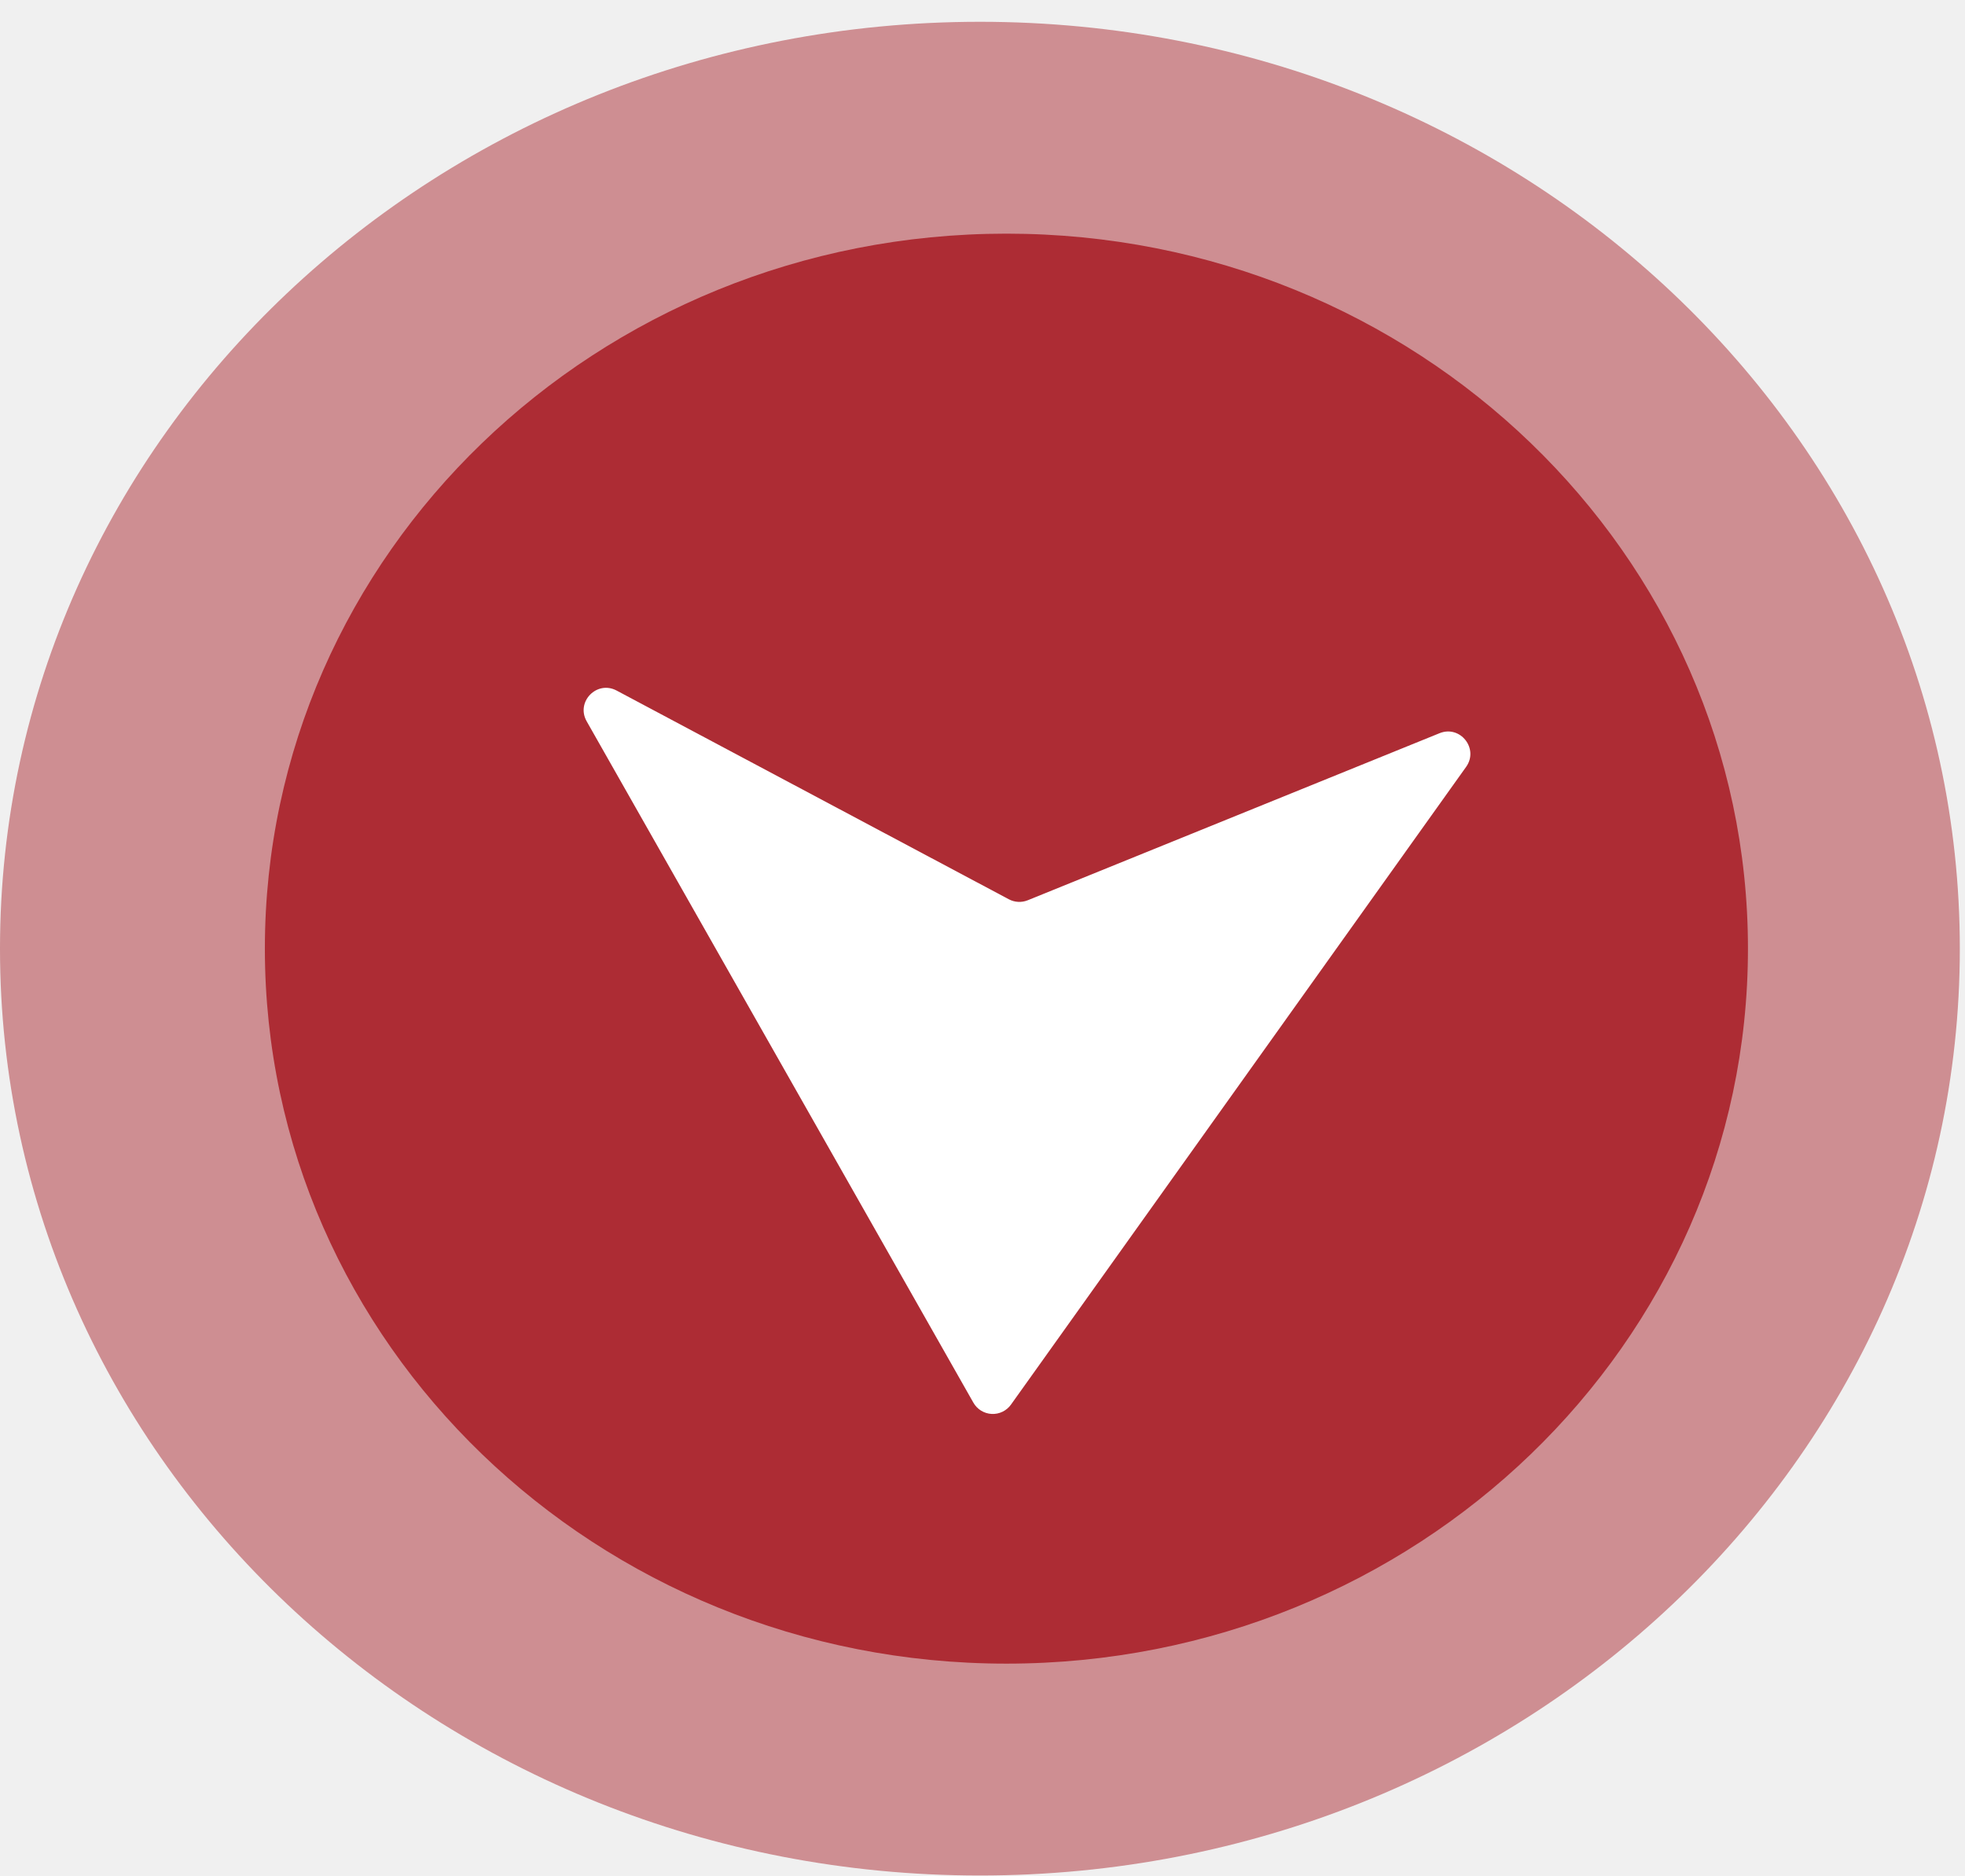
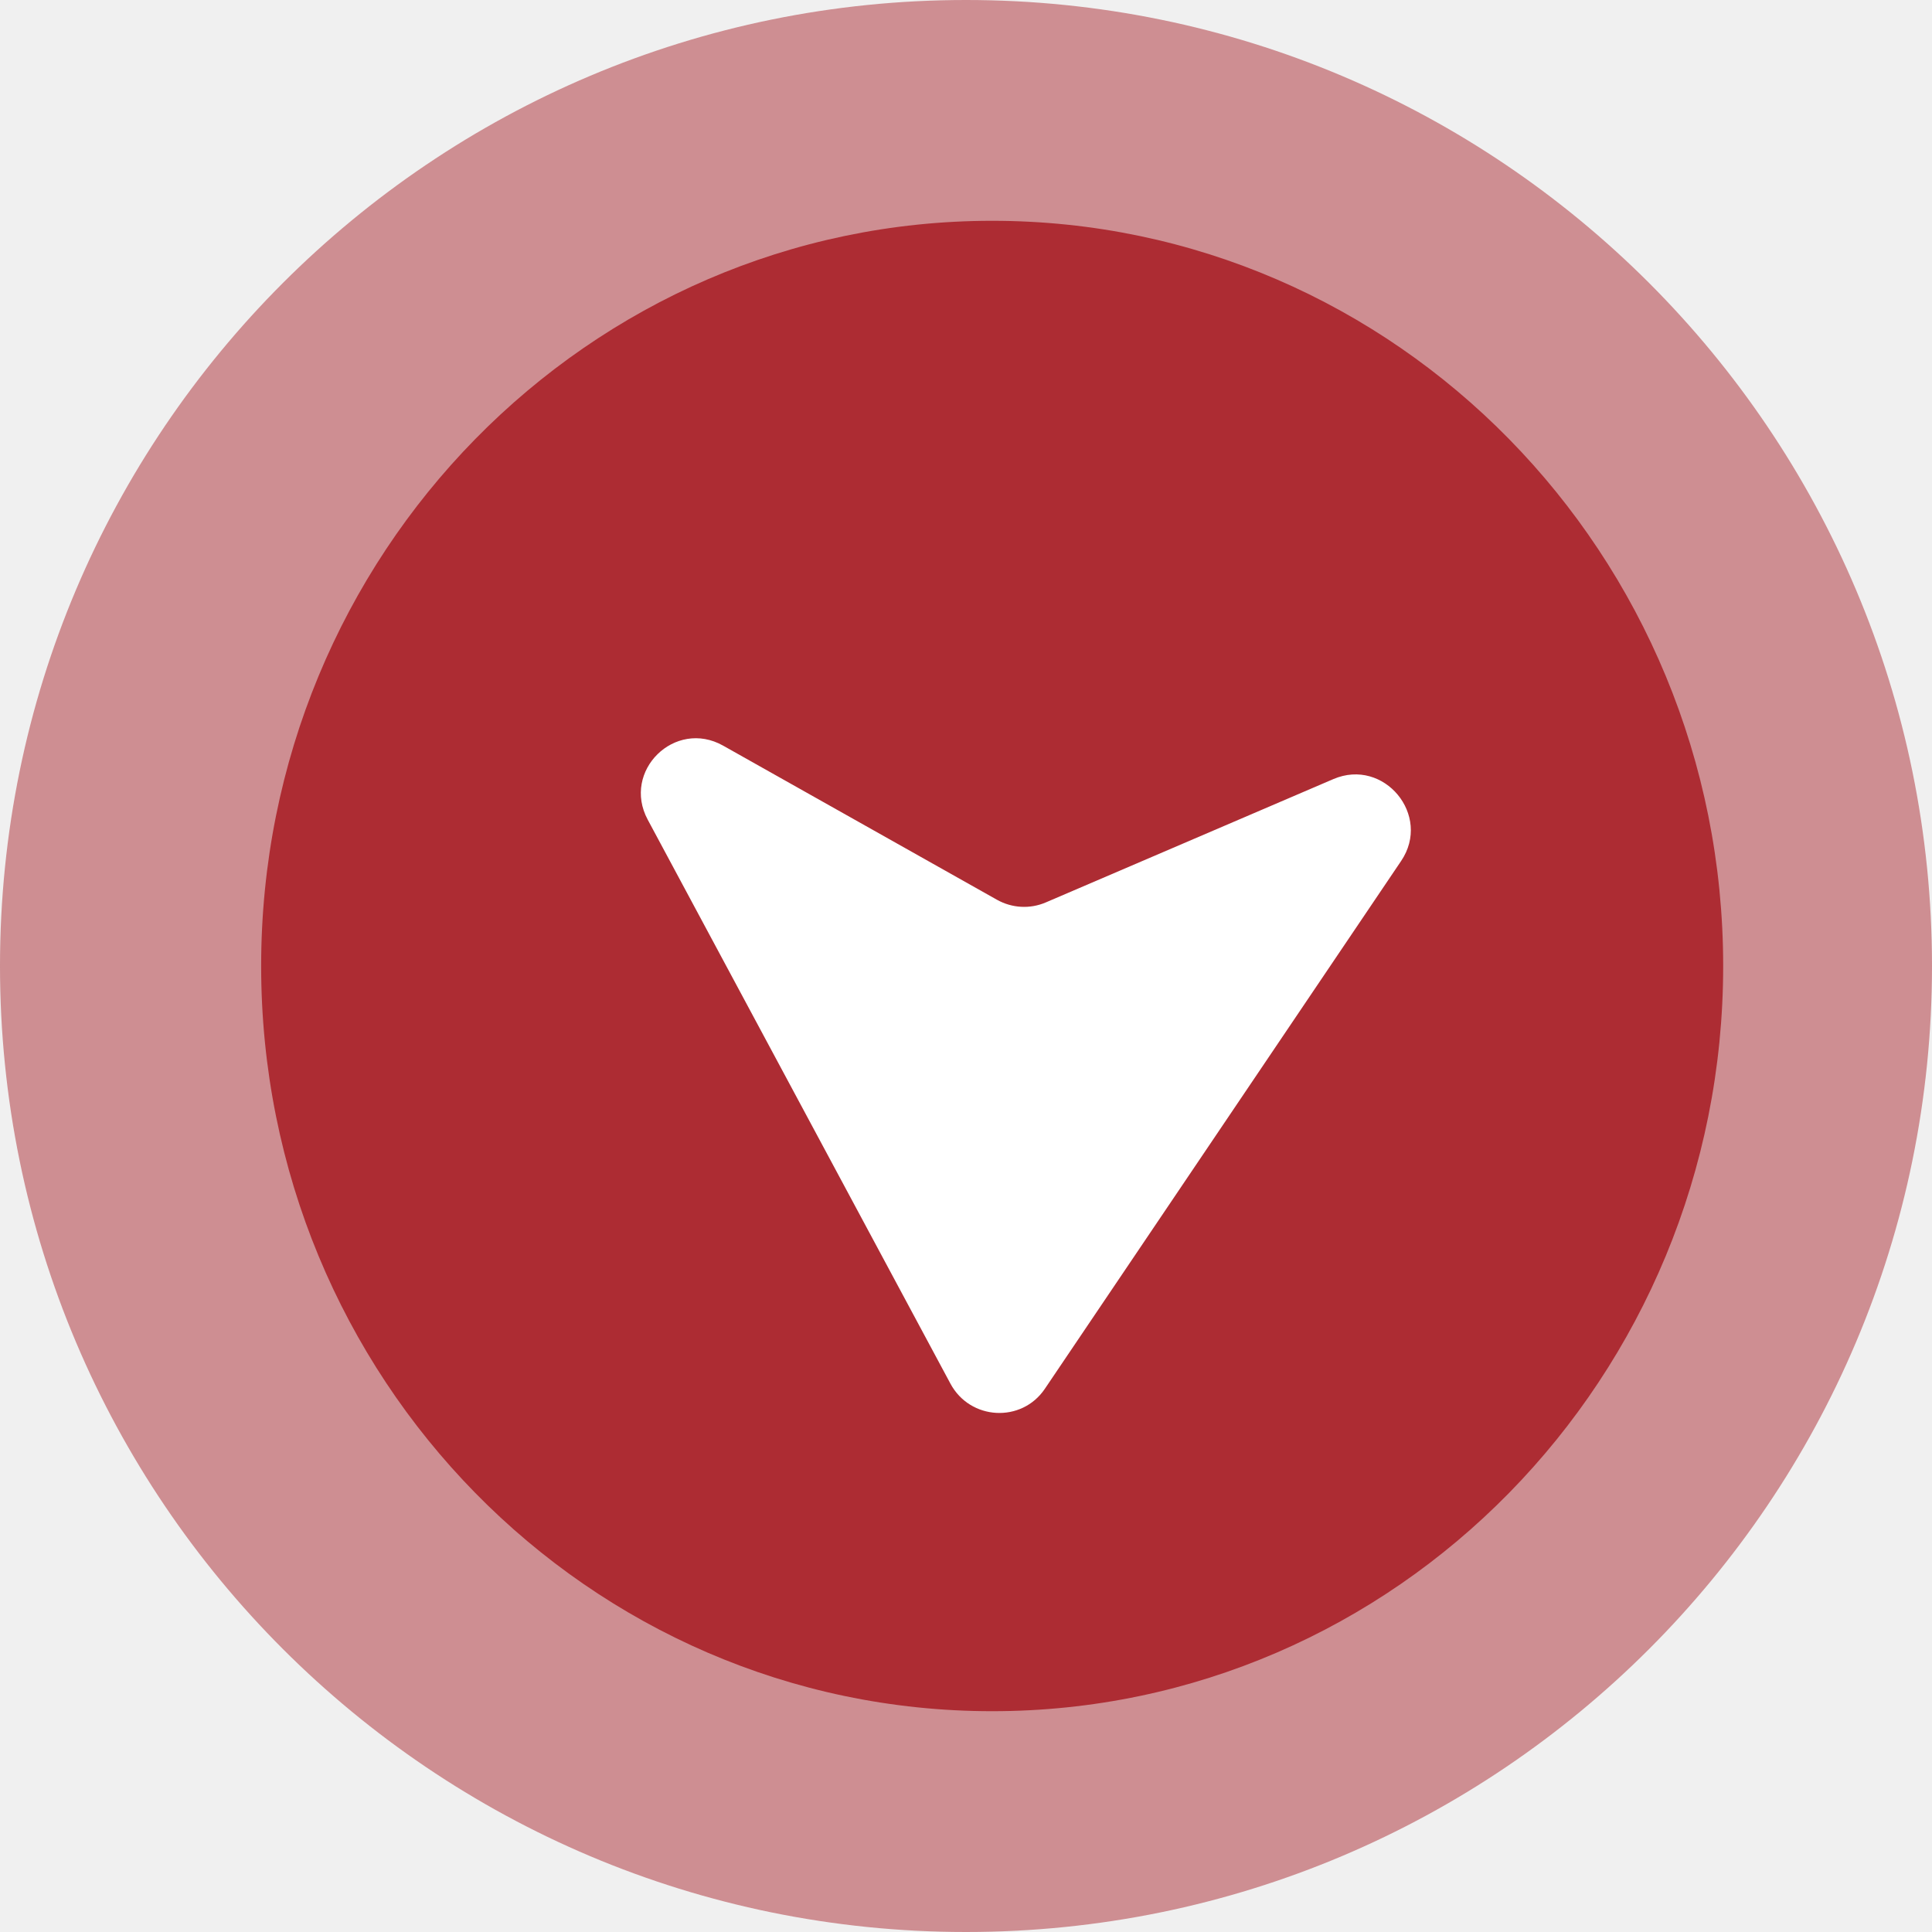
- <svg xmlns="http://www.w3.org/2000/svg" width="88" height="84" fill="none">
-   <ellipse cx="43.884" cy="42.488" fill="#AD2C34" fill-opacity=".5" rx="43.884" ry="41.512" />
-   <ellipse cx="45.071" cy="42.488" fill="#AD2C34" rx="33.209" ry="32.023" />
-   <path fill="#fff" d="M45.275 62.91a1 1 0 0 1-1.683-.087L26.273 32.305c-.494-.871.456-1.847 1.34-1.377l17.567 9.349a1 1 0 0 0 .846.044l18.442-7.482c.928-.376 1.771.693 1.19 1.508L45.275 62.91Z" />
+ <svg xmlns="http://www.w3.org/2000/svg" width="35" height="35" viewBox="0 0 35 35" fill="none">
+   <circle cx="17.5" cy="17.5" r="17.5" fill="#AD2C34" fill-opacity="0.5" />
+   <ellipse cx="17.974" cy="17.5" rx="13.243" ry="13.5" fill="#AD2C33" />
+   <path transform="rotate(180, 18.5, 18.5)" d="M18.072 11.84C18.492 11.218 19.425 11.269 19.782 11.934L25.266 22.151C25.74 23.034 24.773 23.983 23.9 23.492L18.939 20.7C18.666 20.547 18.34 20.529 18.054 20.652L12.845 22.886C11.928 23.279 11.059 22.229 11.617 21.403L18.072 11.84Z" fill="white" />
</svg>
